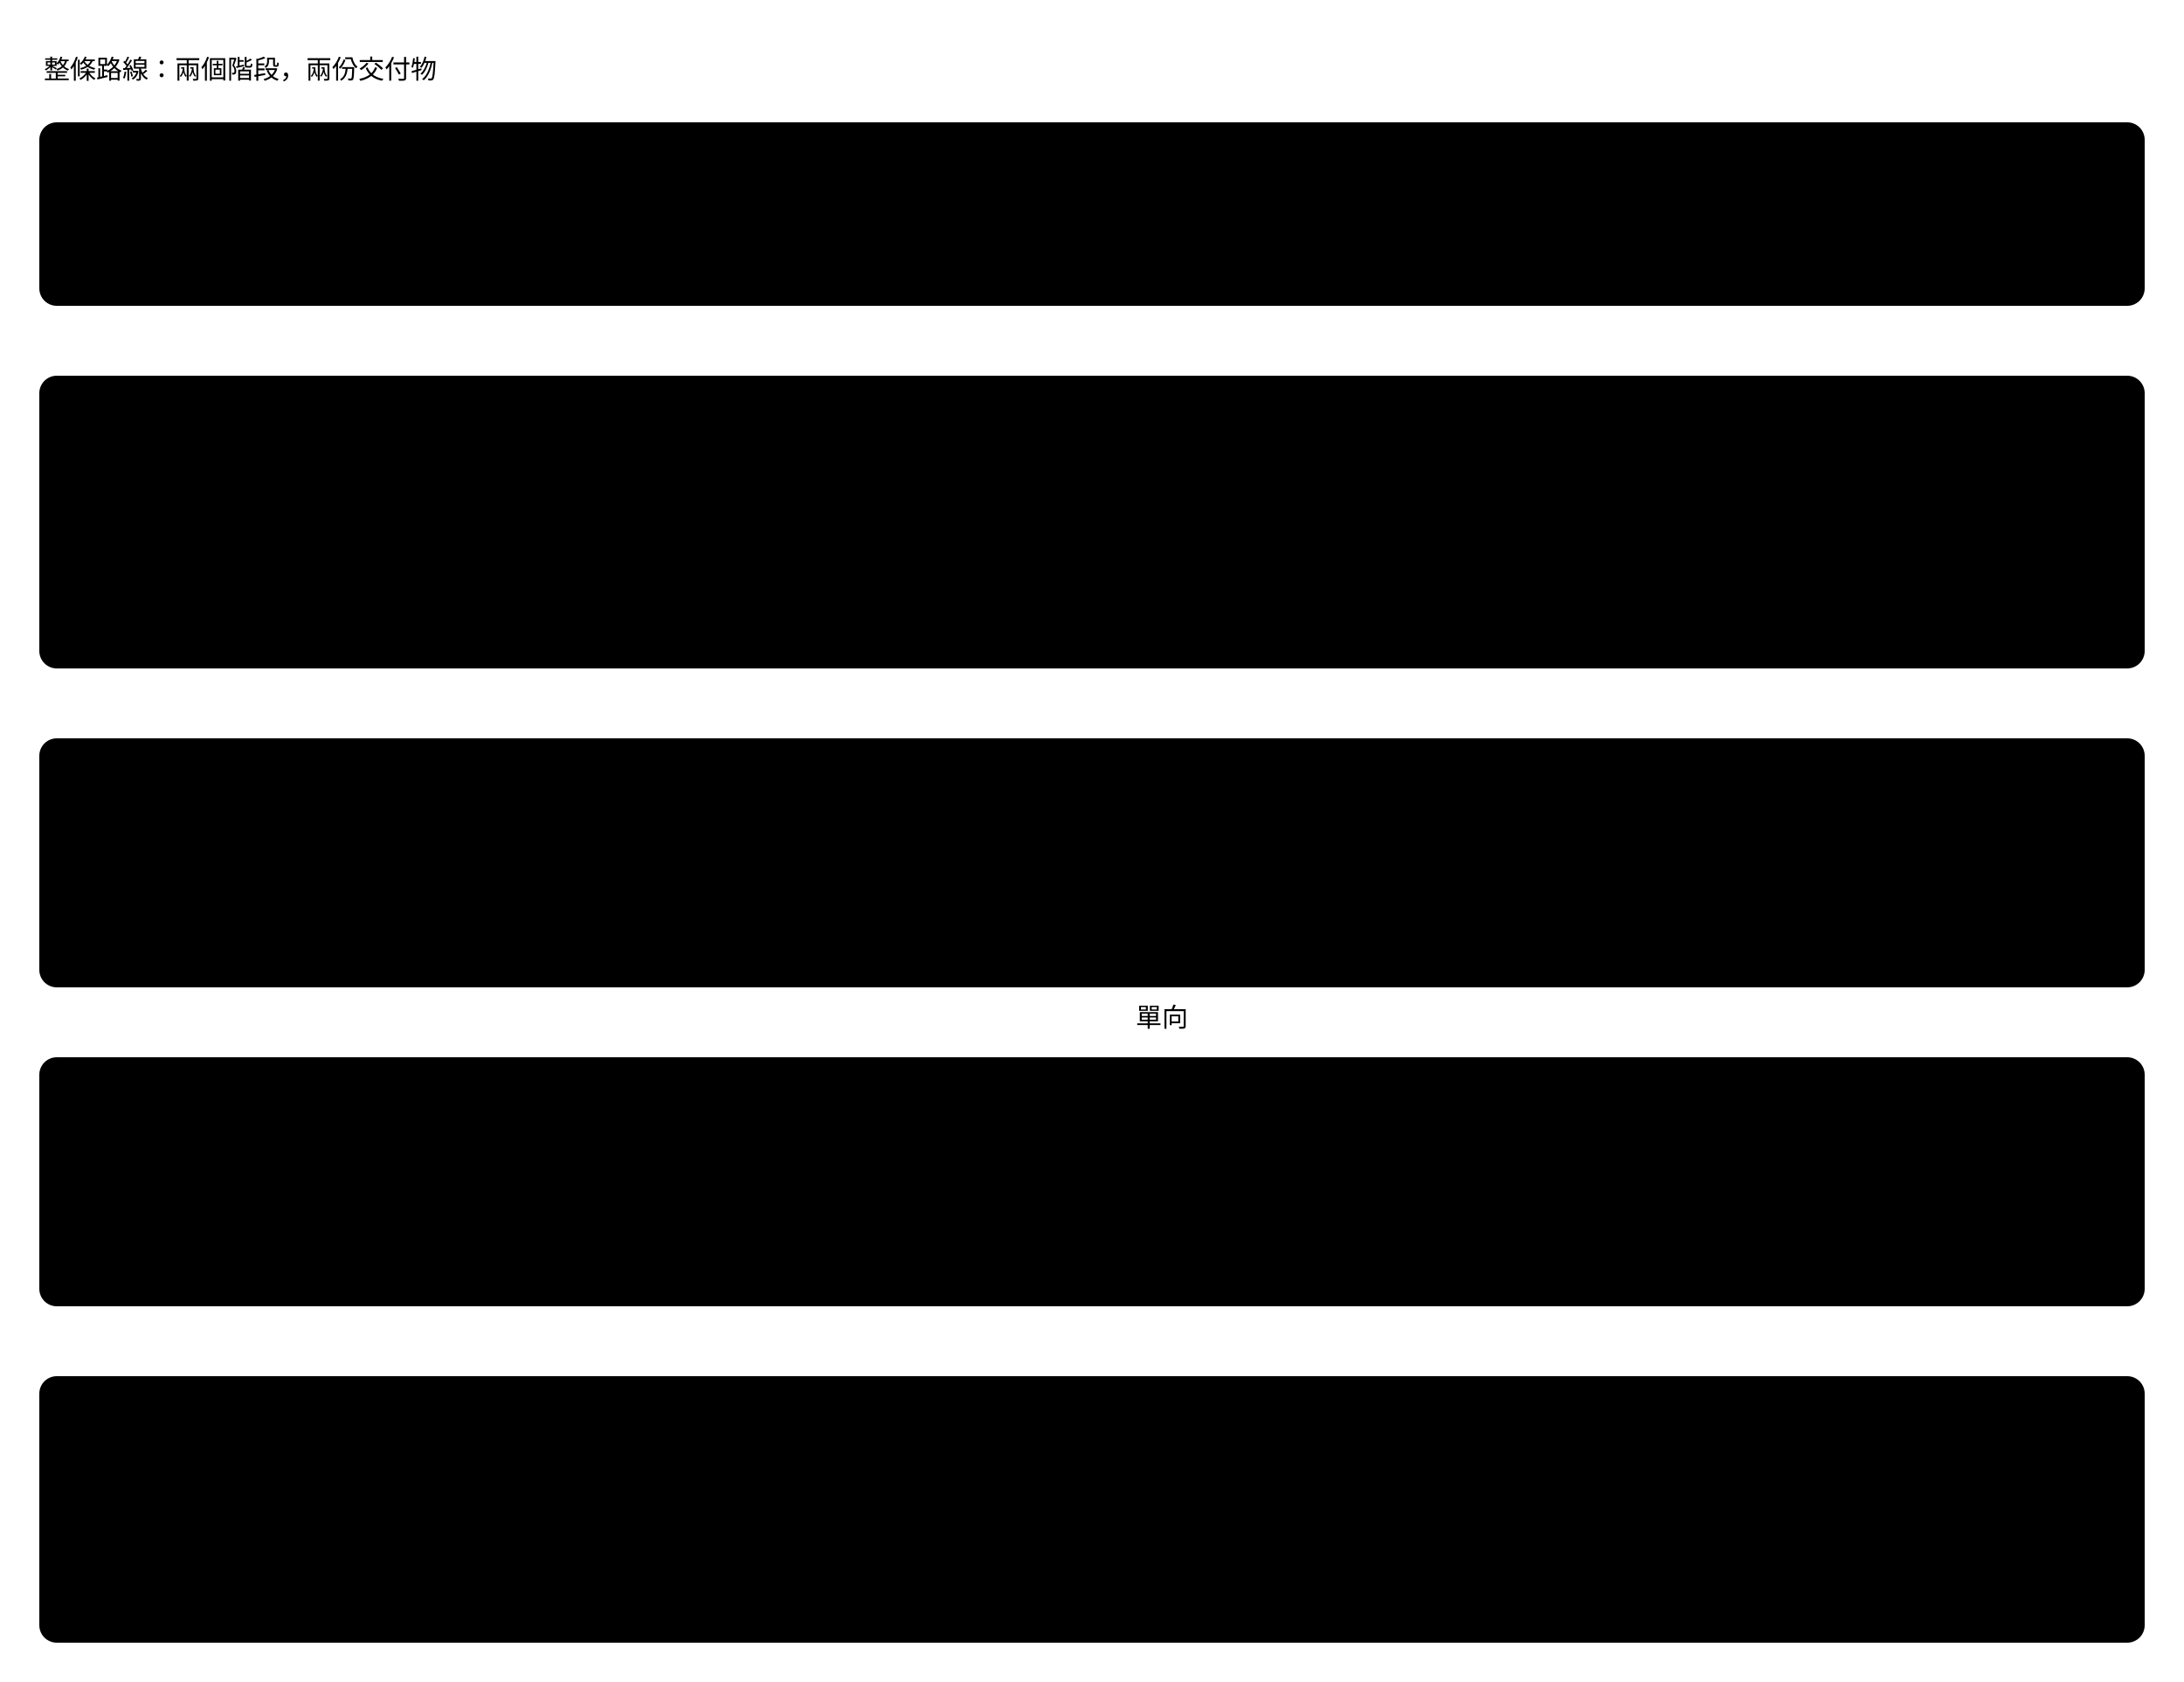
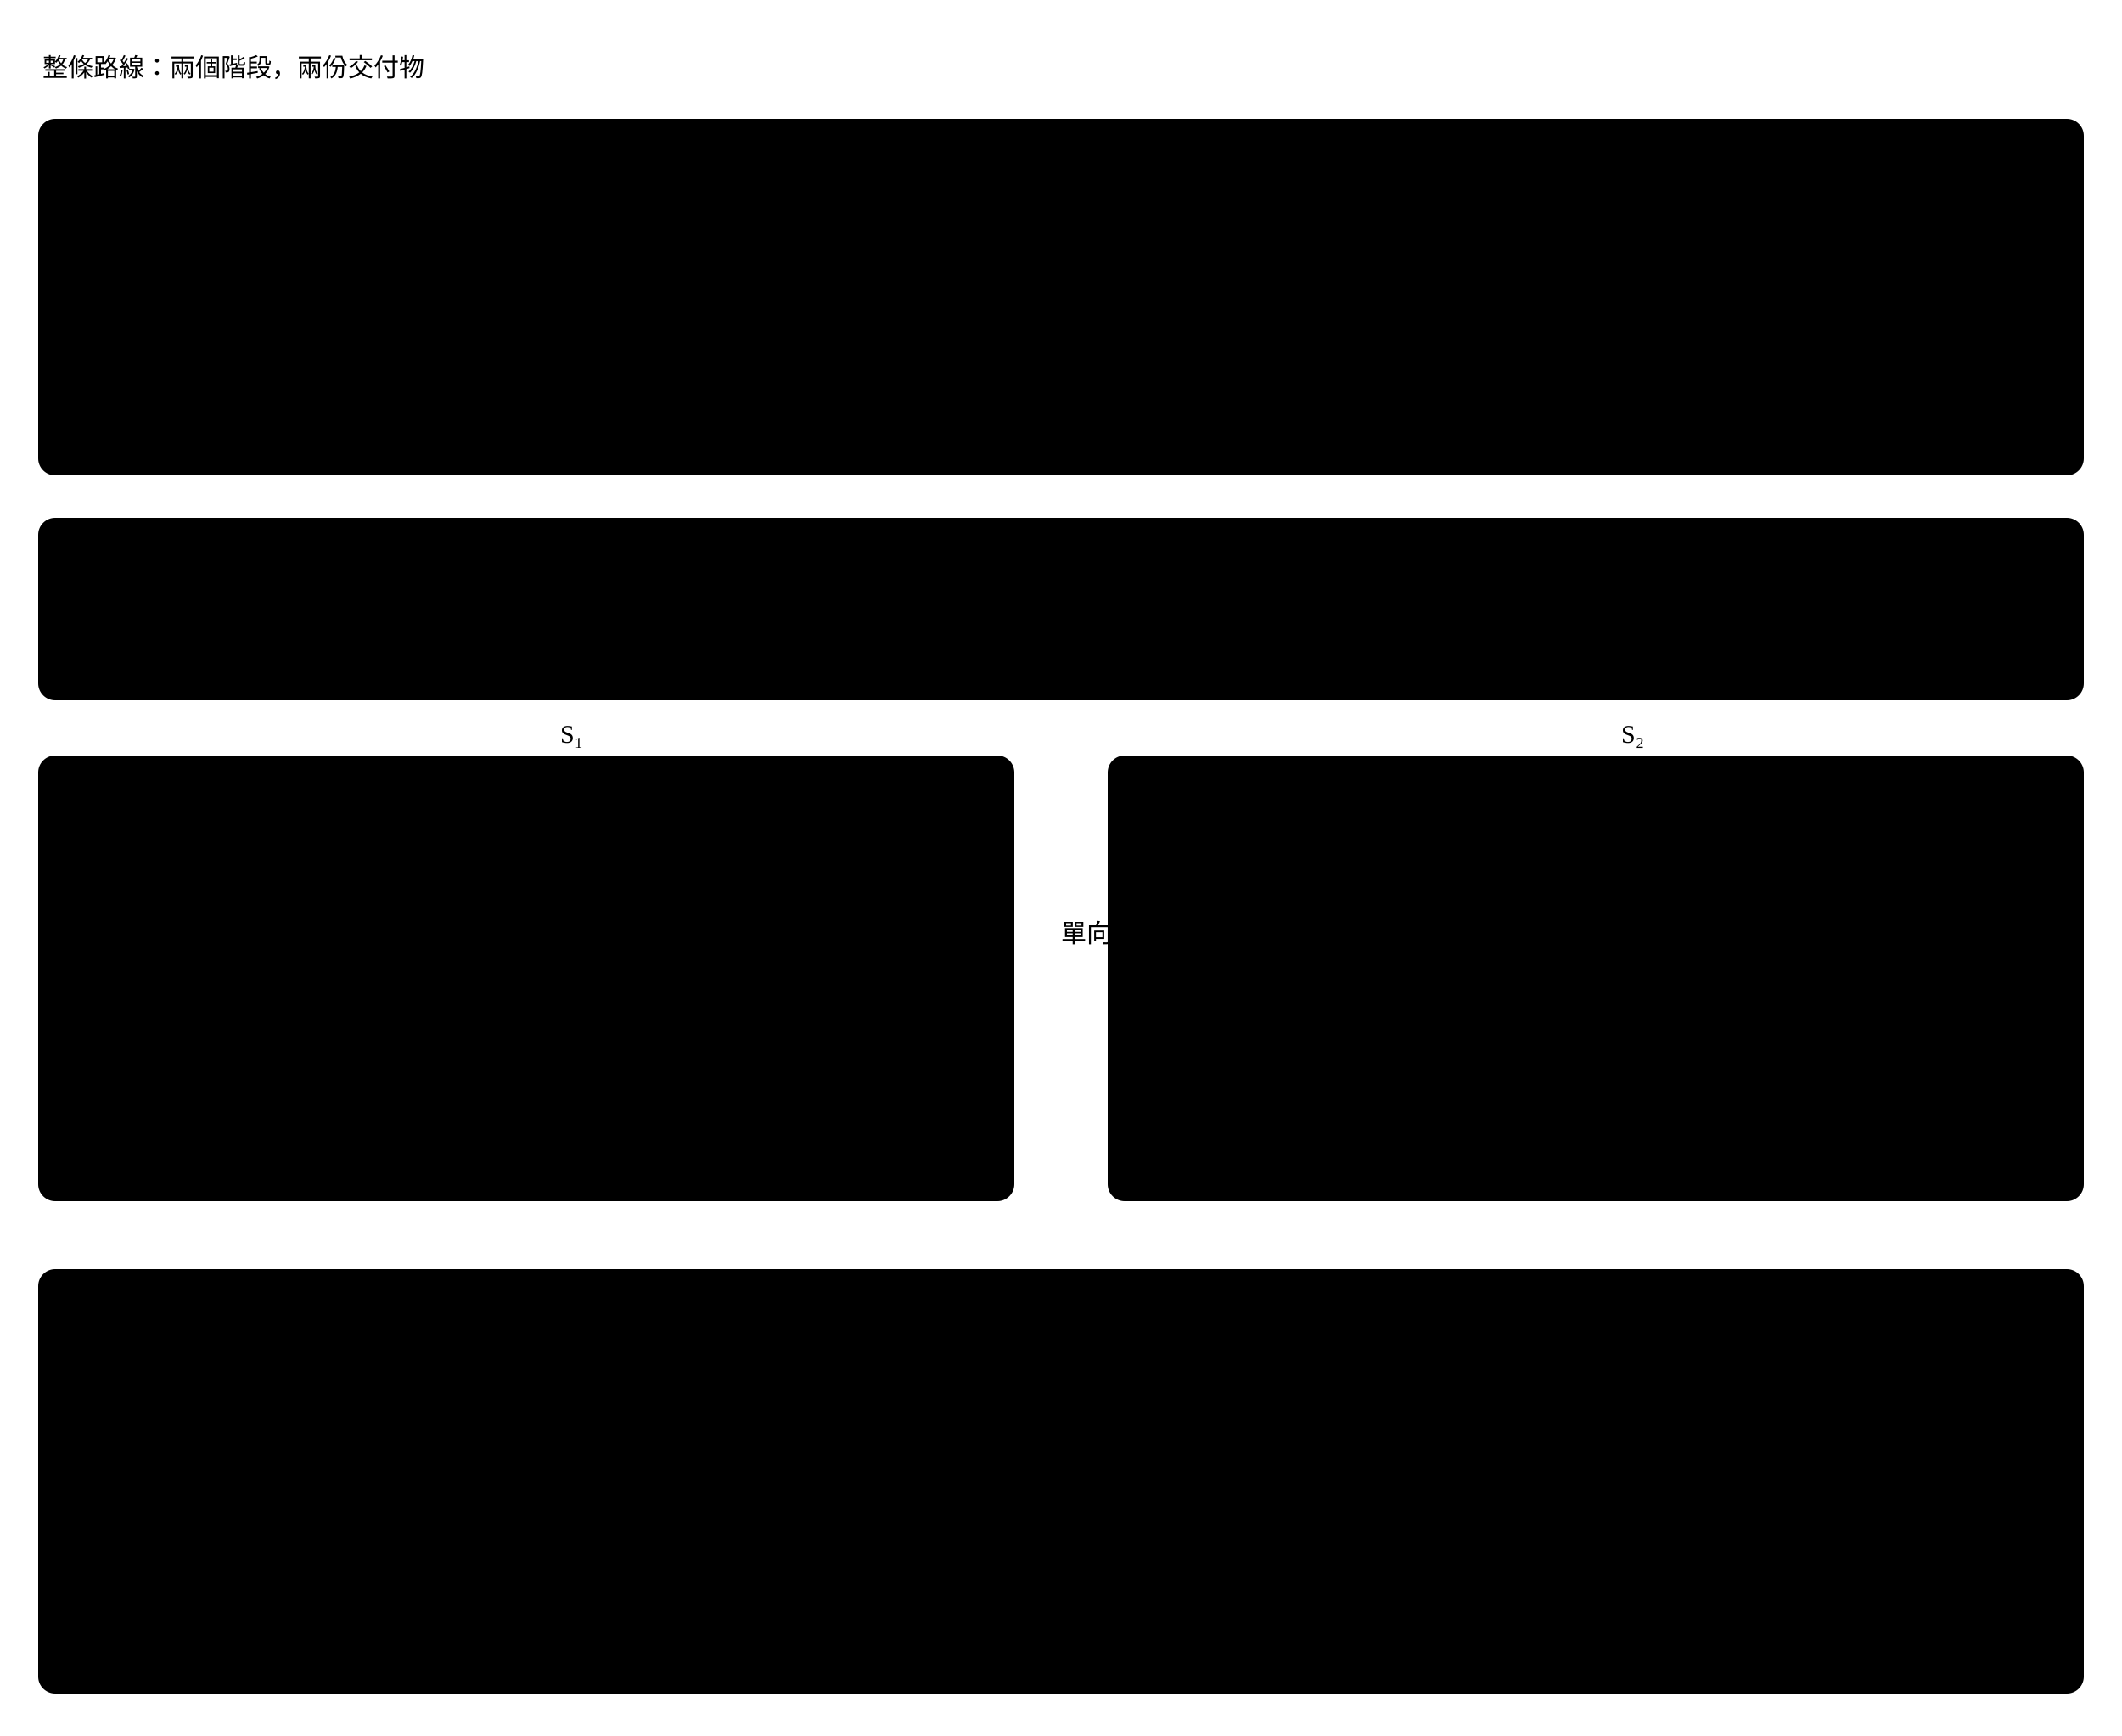
- <svg xmlns="http://www.w3.org/2000/svg" viewBox="0 0 1000 770">
+ <svg xmlns="http://www.w3.org/2000/svg" viewBox="0 0 1000 818">
  <text class="ttl zh" x="20" y="36">整條路線：兩個階段，兩份交付物</text>
-   <rect class="box sunken" x="18" y="56" width="964" height="84" rx="8" />
-   <text class="lbl bold zh" x="34" y="92">輸入</text>
-   <text class="tick zh" x="140" y="90">腫瘤／正常配對的 ONT BAM ＋ 參考基因體</text>
-   <text class="tick zh" x="140" y="118">germline 候選 VCF、somatic 候選集合（寬鬆門檻）</text>
-   <line class="conn thick" x1="500" y1="140" x2="500" y2="166" marker-end="url(#arrow)" />
-   <rect class="box" x="18" y="172" width="964" height="134" rx="8" />
-   <text class="lbl bold zh" x="34" y="208">階段 0</text>
-   <text class="tick bold zh" x="140" y="206">前處理 · 沿用既有工具，不是本規格的貢獻</text>
-   <text class="tick zh" x="140" y="234">germline 呼叫 → 定相 → somatic 呼叫 → 體細胞標記 → 稀疏狀態表（含覆蓋遮罩）</text>
-   <rect class="box sunken" x="140" y="252" width="330" height="38" rx="6" />
-   <text class="tick zh" x="156" y="276">S₁ · 只有一個變異的區域</text>
-   <rect class="box accent" x="490" y="252" width="330" height="38" rx="6" />
-   <text class="tick zh" x="506" y="276">S₂ · 兩個以上變異的單位</text>
-   <text class="tick bold zh" x="840" y="276">read 互斥</text>
-   <line class="conn thick" x1="500" y1="306" x2="500" y2="332" marker-end="url(#arrow)" />
-   <rect class="box" x="18" y="338" width="964" height="114" rx="8" />
-   <text class="lbl bold zh" x="34" y="374">階段 G</text>
-   <text class="tick bold zh" x="140" y="372">只吃 S₁ —— 標準頻率譜分群，用哪個既有實作都可以</text>
-   <text class="tick zh" x="140" y="400">輸出：純度、CCF 原子的位置與權重、overdispersion</text>
-   <text class="tick zh bad" x="140" y="428">硬性要求：S₂ 的位點必須整批排除</text>
-   <line class="conn thick" x1="500" y1="452" x2="500" y2="478" marker-end="url(#arrow)" />
-   <text class="tick bold zh" x="520" y="470">單向</text>
-   <rect class="box accent" x="18" y="484" width="964" height="114" rx="8" />
-   <text class="lbl bold zh" x="34" y="520">階段 L</text>
-   <text class="tick bold zh" x="140" y="518">每個 S₂ 單位各推論一次 —— 本規格的核心</text>
-   <text class="tick zh" x="140" y="546">吃：該單位的狀態表 ＋ 階段 G 的先驗（局部不回饋全域）</text>
-   <text class="tick zh" x="140" y="574">輸出：狀態集合、各自比例、先後關係、旗標</text>
-   <line class="conn thick" x1="500" y1="598" x2="500" y2="624" marker-end="url(#arrow)" />
-   <rect class="box" x="18" y="630" width="964" height="122" rx="8" />
-   <text class="lbl bold zh" x="34" y="666">交付物</text>
-   <rect class="box accent" x="140" y="648" width="400" height="90" rx="6" />
-   <text class="tick bold zh" x="156" y="676">A · 逐單位目錄</text>
-   <text class="tick zh" x="156" y="702">每單位一列 ＋ 樣本層統計量</text>
-   <text class="tick zh" x="156" y="728">＋ 打散對照給的虛無分布</text>
-   <rect class="box accent" x="560" y="648" width="400" height="90" rx="6" />
-   <text class="tick bold zh" x="576" y="676">B · 給 somatic caller 的特徵</text>
-   <text class="tick zh" x="576" y="702">三層，逐層報告覆蓋率與增益</text>
-   <text class="tick zh" x="576" y="728">留一法 ＋ 缺席指示通道</text>
+   <rect class="box" x="18" y="56" width="964" height="168" rx="8" />
+   <text class="lbl bold zh" x="34" y="92">階段 0</text>
+   <text class="tick zh" x="34" y="116">沿用既有工具</text>
+   <rect class="read hp0" x="170" y="96" width="190" height="14" rx="6" />
+   <rect class="read hp0" x="170" y="116" width="190" height="14" rx="6" />
+   <rect class="read hp0" x="170" y="136" width="190" height="14" rx="6" />
+   <rect class="read hp0" x="170" y="156" width="190" height="14" rx="6" />
+   <text class="tick zh mid" x="265" y="196">原始 read</text>
+   <line class="conn" x1="380" y1="126" x2="420" y2="126" marker-end="url(#arrow)" />
+   <rect class="read hp1" x="440" y="96" width="190" height="14" rx="6" />
+   <rect class="read hp1" x="440" y="116" width="190" height="14" rx="6" />
+   <rect class="read hp2" x="440" y="140" width="190" height="14" rx="6" />
+   <rect class="read hp2" x="440" y="160" width="190" height="14" rx="6" />
+   <circle class="mark somatic" cx="490" cy="103" r="5" />
+   <circle class="mark somatic" cx="560" cy="103" r="5" />
+   <circle class="mark somatic" cx="490" cy="123" r="5" />
+   <circle class="mark germline" cx="600" cy="147" r="5" />
+   <circle class="mark germline" cx="600" cy="167" r="5" />
+   <text class="tick zh mid" x="535" y="196">定相 ＋ 體細胞標記</text>
+   <line class="conn" x1="650" y1="126" x2="690" y2="126" marker-end="url(#arrow)" />
+   <rect class="box accent" x="720" y="94" width="18" height="18" rx="3" />
+   <rect class="box accent" x="744" y="94" width="18" height="18" rx="3" />
+   <rect class="box plain" x="768" y="94" width="18" height="18" rx="3" />
+   <rect class="box accent" x="720" y="118" width="18" height="18" rx="3" />
+   <rect class="box plain" x="744" y="118" width="18" height="18" rx="3" />
+   <rect class="box plain" x="768" y="118" width="18" height="18" rx="3" />
+   <rect class="box accent" x="720" y="142" width="18" height="18" rx="3" />
+   <rect class="box plain" x="744" y="142" width="18" height="18" rx="3" />
+   <rect class="box accent" x="768" y="142" width="18" height="18" rx="3" />
+   <rect class="box plain" x="720" y="166" width="18" height="18" rx="3" />
+   <rect class="box plain" x="744" y="166" width="18" height="18" rx="3" />
+   <rect class="box plain" x="768" y="166" width="18" height="18" rx="3" />
+   <text class="tick zh mid" x="768" y="196">稀疏狀態表</text>
+   <rect class="box" x="18" y="244" width="964" height="86" rx="8" />
+   <text class="lbl bold zh" x="34" y="278">切成兩堆</text>
+   <text class="tick zh" x="34" y="304">read 互斥</text>
+   <rect class="box sunken" x="160" y="266" width="800" height="22" rx="4" />
+   <circle class="mark somatic" cx="190" cy="277" r="5" />
+   <circle class="mark somatic" cx="232" cy="277" r="5" />
+   <circle class="mark somatic" cx="280" cy="277" r="5" />
+   <circle class="mark somatic" cx="330" cy="277" r="5" />
+   <circle class="mark somatic" cx="420" cy="277" r="5" />
+   <circle class="mark somatic" cx="470" cy="277" r="5" />
+   <circle class="mark somatic" cx="512" cy="277" r="5" />
+   <circle class="mark somatic" cx="620" cy="277" r="5" />
+   <circle class="mark somatic" cx="668" cy="277" r="5" />
+   <circle class="mark somatic" cx="716" cy="277" r="5" />
+   <circle class="mark somatic" cx="780" cy="277" r="5" />
+   <circle class="mark somatic" cx="820" cy="277" r="5" />
+   <circle class="mark somatic" cx="930" cy="277" r="5" />
+   <circle class="mark somatic" cx="355" cy="277" r="5" />
+   <circle class="mark somatic" cx="367" cy="277" r="5" />
+   <circle class="mark somatic" cx="379" cy="277" r="5" />
+   <circle class="mark somatic" cx="551" cy="277" r="5" />
+   <circle class="mark somatic" cx="563" cy="277" r="5" />
+   <circle class="mark somatic" cx="575" cy="277" r="5" />
+   <circle class="mark somatic" cx="861" cy="277" r="5" />
+   <circle class="mark somatic" cx="873" cy="277" r="5" />
+   <circle class="mark somatic" cx="885" cy="277" r="5" />
+   <rect class="box ghost" x="346" y="262" width="42" height="30" rx="4" />
+   <rect class="box ghost" x="542" y="262" width="42" height="30" rx="4" />
+   <rect class="box ghost" x="852" y="262" width="42" height="30" rx="4" />
+   <text class="tick zh" x="160" y="312">S₁ · 單變異區域（多數）</text>
+   <text class="tick zh" x="560" y="312">S₂ · 虛線框起來的多變異單位</text>
+   <line class="conn thick" x1="250" y1="330" x2="250" y2="352" marker-end="url(#arrow)" />
+   <line class="conn thick" x1="750" y1="330" x2="750" y2="352" marker-end="url(#arrow)" />
+   <text class="tick mono" x="264" y="350">S₁</text>
+   <text class="tick mono" x="764" y="350">S₂</text>
+   <rect class="box" x="18" y="356" width="460" height="210" rx="8" />
+   <text class="lbl bold zh" x="34" y="392">階段 G</text>
+   <text class="tick zh" x="34" y="416">頻率譜分群</text>
+   <rect class="bar" x="60" y="514" width="18" height="6" />
+   <rect class="bar" x="79" y="510" width="18" height="10" />
+   <rect class="bar" x="98" y="502" width="18" height="18" />
+   <rect class="bar" x="117" y="490" width="18" height="30" />
+   <rect class="bar" x="136" y="478" width="18" height="42" />
+   <rect class="bar" x="155" y="486" width="18" height="34" />
+   <rect class="bar" x="174" y="500" width="18" height="20" />
+   <rect class="bar" x="193" y="508" width="18" height="12" />
+   <rect class="bar" x="212" y="510" width="18" height="10" />
+   <rect class="bar" x="231" y="506" width="18" height="14" />
+   <rect class="bar" x="250" y="494" width="18" height="26" />
+   <rect class="bar" x="269" y="476" width="18" height="44" />
+   <rect class="bar" x="288" y="462" width="18" height="58" />
+   <rect class="bar" x="307" y="480" width="18" height="40" />
+   <rect class="bar" x="326" y="498" width="18" height="22" />
+   <rect class="bar" x="345" y="508" width="18" height="12" />
+   <rect class="bar" x="364" y="512" width="18" height="8" />
+   <rect class="bar" x="383" y="510" width="18" height="10" />
+   <rect class="bar" x="402" y="490" width="18" height="30" />
+   <rect class="bar" x="421" y="450" width="18" height="70" />
+   <line class="axis" x1="56" y1="520" x2="444" y2="520" />
+   <circle class="mark somatic" cx="145" cy="464" r="6" />
+   <circle class="mark somatic" cx="297" cy="448" r="6" />
+   <circle class="mark somatic" cx="430" cy="436" r="6" />
+   <text class="tick zh mid" x="250" y="542">VAF</text>
+   <text class="tick zh" x="34" y="558">輸出：純度、CCF 原子</text>
+   <line class="conn thick" x1="482" y1="460" x2="514" y2="460" marker-end="url(#arrow)" />
+   <text class="tick bold zh mid" x="500" y="444">單向</text>
+   <rect class="box accent" x="522" y="356" width="460" height="210" rx="8" />
+   <text class="lbl bold zh" x="538" y="392">階段 L</text>
+   <text class="tick zh" x="538" y="416">每個單位一次</text>
+   <rect class="read hp1" x="560" y="440" width="150" height="14" rx="6" />
+   <rect class="read hp1" x="560" y="462" width="150" height="14" rx="6" />
+   <rect class="read hp1" x="560" y="484" width="150" height="14" rx="6" />
+   <rect class="read hp1" x="560" y="506" width="150" height="14" rx="6" />
+   <circle class="mark somatic" cx="583" cy="447" r="5" />
+   <circle class="mark somatic" cx="623" cy="447" r="5" />
+   <circle class="mark ref" cx="663" cy="447" r="5" />
+   <circle class="mark somatic" cx="583" cy="469" r="5" />
+   <circle class="mark ref" cx="623" cy="469" r="5" />
+   <circle class="mark ref" cx="663" cy="469" r="5" />
+   <circle class="mark somatic" cx="583" cy="491" r="5" />
+   <circle class="mark somatic" cx="623" cy="491" r="5" />
+   <circle class="mark ref" cx="663" cy="491" r="5" />
+   <circle class="mark ref" cx="583" cy="513" r="5" />
+   <circle class="mark ref" cx="623" cy="513" r="5" />
+   <circle class="mark ref" cx="663" cy="513" r="5" />
+   <text class="tick zh mid" x="635" y="534">該單位的分子</text>
+   <line class="conn" x1="725" y1="478" x2="761" y2="478" marker-end="url(#arrow)" />
+   <line class="conn" x1="800" y1="450" x2="800" y2="462" />
+   <line class="conn" x1="795" y1="482" x2="780" y2="494" />
+   <line class="conn" x1="805" y1="482" x2="820" y2="494" />
+   <circle class="cell normal" cx="800" cy="440" r="10" />
+   <circle class="cell tumor" cx="800" cy="472" r="10" />
+   <circle class="cell tumor" cx="775" cy="504" r="10" />
+   <circle class="cell tumor" cx="825" cy="504" r="10" />
+   <text class="tick zh mid" x="800" y="534">局部系譜</text>
+   <line class="conn thick" x1="752" y1="566" x2="752" y2="592" marker-end="url(#arrow)" />
+   <rect class="box" x="18" y="598" width="964" height="200" rx="8" />
+   <text class="lbl bold zh" x="34" y="634">交付物</text>
+   <rect class="box accent" x="160" y="616" width="390" height="166" rx="8" />
+   <text class="tick bold zh" x="176" y="644">A · 逐單位目錄</text>
+   <line class="conn" x1="196" y1="672" x2="188" y2="682" />
+   <line class="conn" x1="196" y1="672" x2="206" y2="682" />
+   <circle class="cell normal" cx="196" cy="666" r="5" />
+   <circle class="cell tumor" cx="186" cy="686" r="5" />
+   <circle class="cell tumor" cx="208" cy="686" r="5" />
+   <rect class="bar ok" x="240" y="669" width="70" height="14" rx="4" />
+   <rect class="bar warn" x="320" y="669" width="60" height="14" rx="4" />
+   <rect class="bar" x="390" y="669" width="130" height="14" rx="4" />
+   <line class="conn" x1="196" y1="704" x2="196" y2="714" />
+   <circle class="cell normal" cx="196" cy="698" r="5" />
+   <circle class="cell tumor" cx="196" cy="720" r="5" />
+   <rect class="bar ok" x="240" y="701" width="70" height="14" rx="4" />
+   <rect class="bar" x="320" y="701" width="90" height="14" rx="4" />
+   <rect class="bar" x="420" y="701" width="100" height="14" rx="4" />
+   <line class="conn" x1="196" y1="736" x2="188" y2="746" />
+   <line class="conn" x1="196" y1="736" x2="206" y2="746" />
+   <circle class="cell normal" cx="196" cy="730" r="5" />
+   <circle class="cell tumor" cx="186" cy="750" r="5" />
+   <circle class="cell tumor" cx="208" cy="750" r="5" />
+   <rect class="bar bad" x="240" y="733" width="86" height="14" rx="4" />
+   <rect class="bar" x="336" y="733" width="74" height="14" rx="4" />
+   <rect class="bar" x="420" y="733" width="100" height="14" rx="4" />
+   <text class="tick zh" x="176" y="772">每單位一列：小樹 ＋ 比例 ＋ 旗標</text>
+   <rect class="box accent" x="570" y="616" width="390" height="166" rx="8" />
+   <text class="tick bold zh" x="586" y="644">B · 給 caller 的特徵</text>
+   <rect class="bar somatic" x="600" y="664" width="250" height="14" rx="4" />
+   <rect class="bar somatic" x="600" y="682" width="250" height="14" rx="4" />
+   <rect class="bar somatic" x="600" y="700" width="250" height="14" rx="4" />
+   <rect class="bar" x="600" y="722" width="250" height="14" rx="4" />
+   <rect class="bar" x="600" y="740" width="250" height="14" rx="4" />
+   <rect class="bar" x="600" y="758" width="250" height="14" rx="4" />
+   <text class="tick zh somatic" x="866" y="678">新增三層</text>
+   <text class="tick zh" x="866" y="736">caller 既有</text>
</svg>
